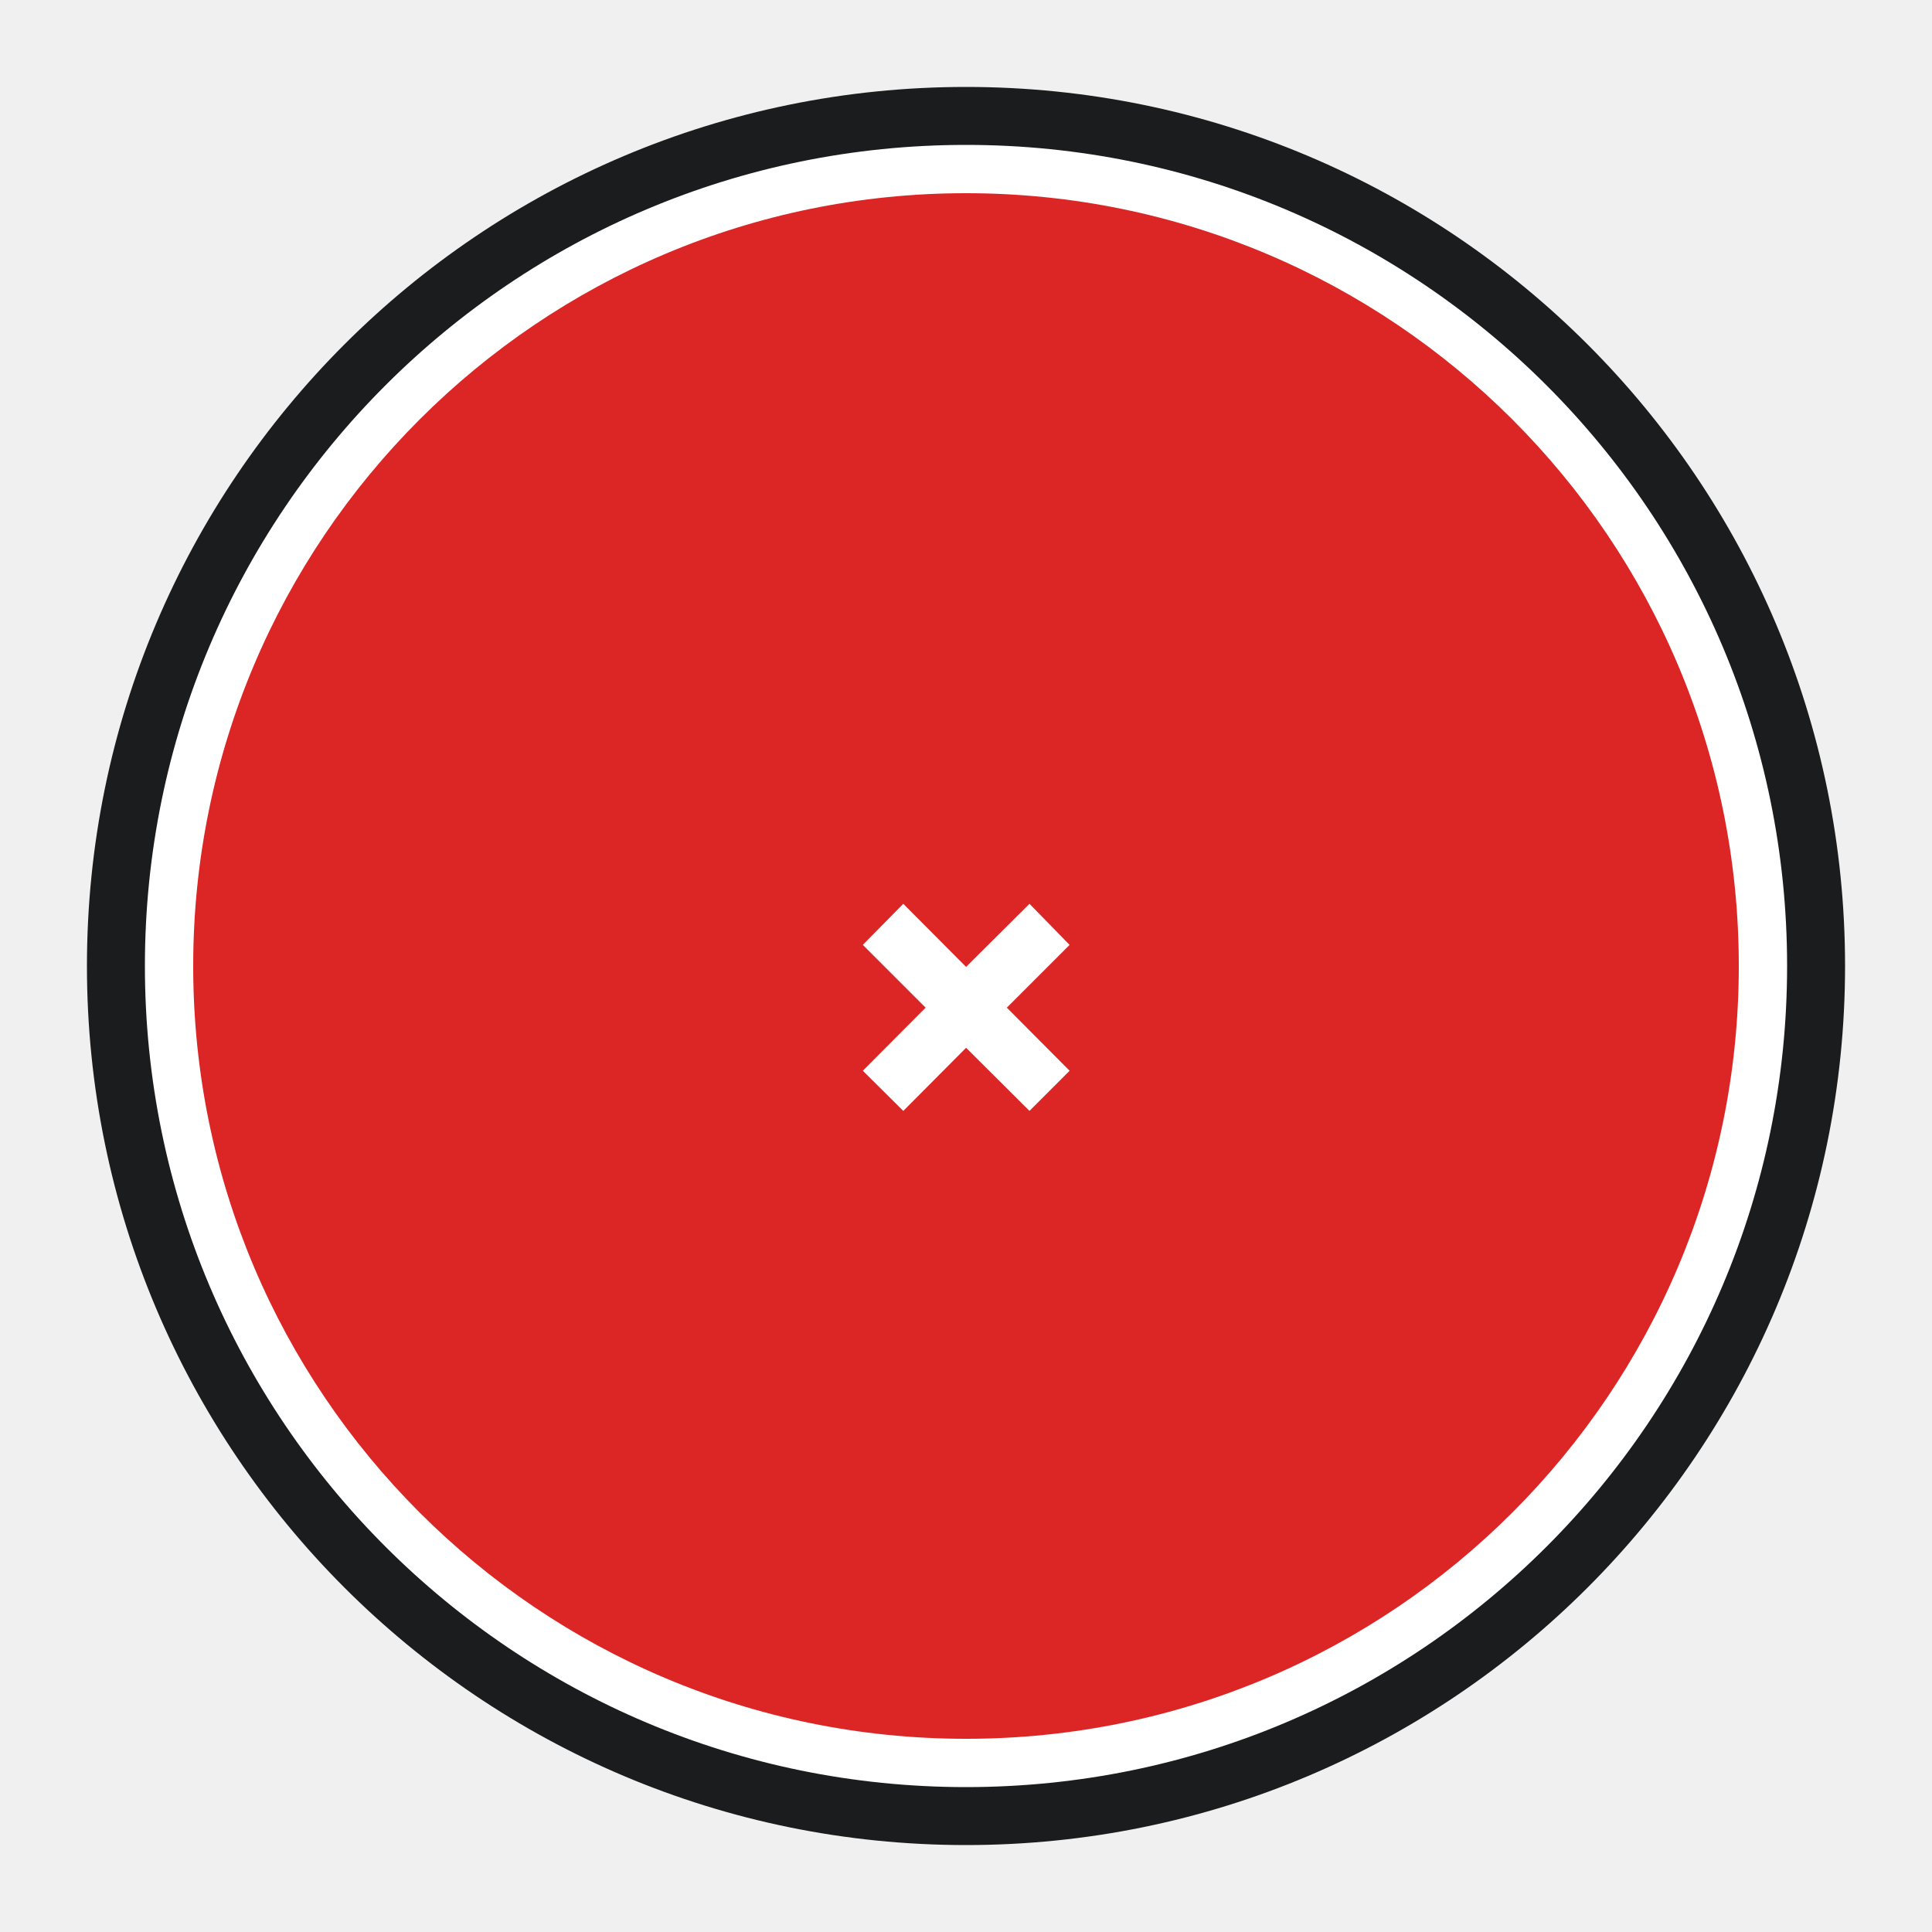
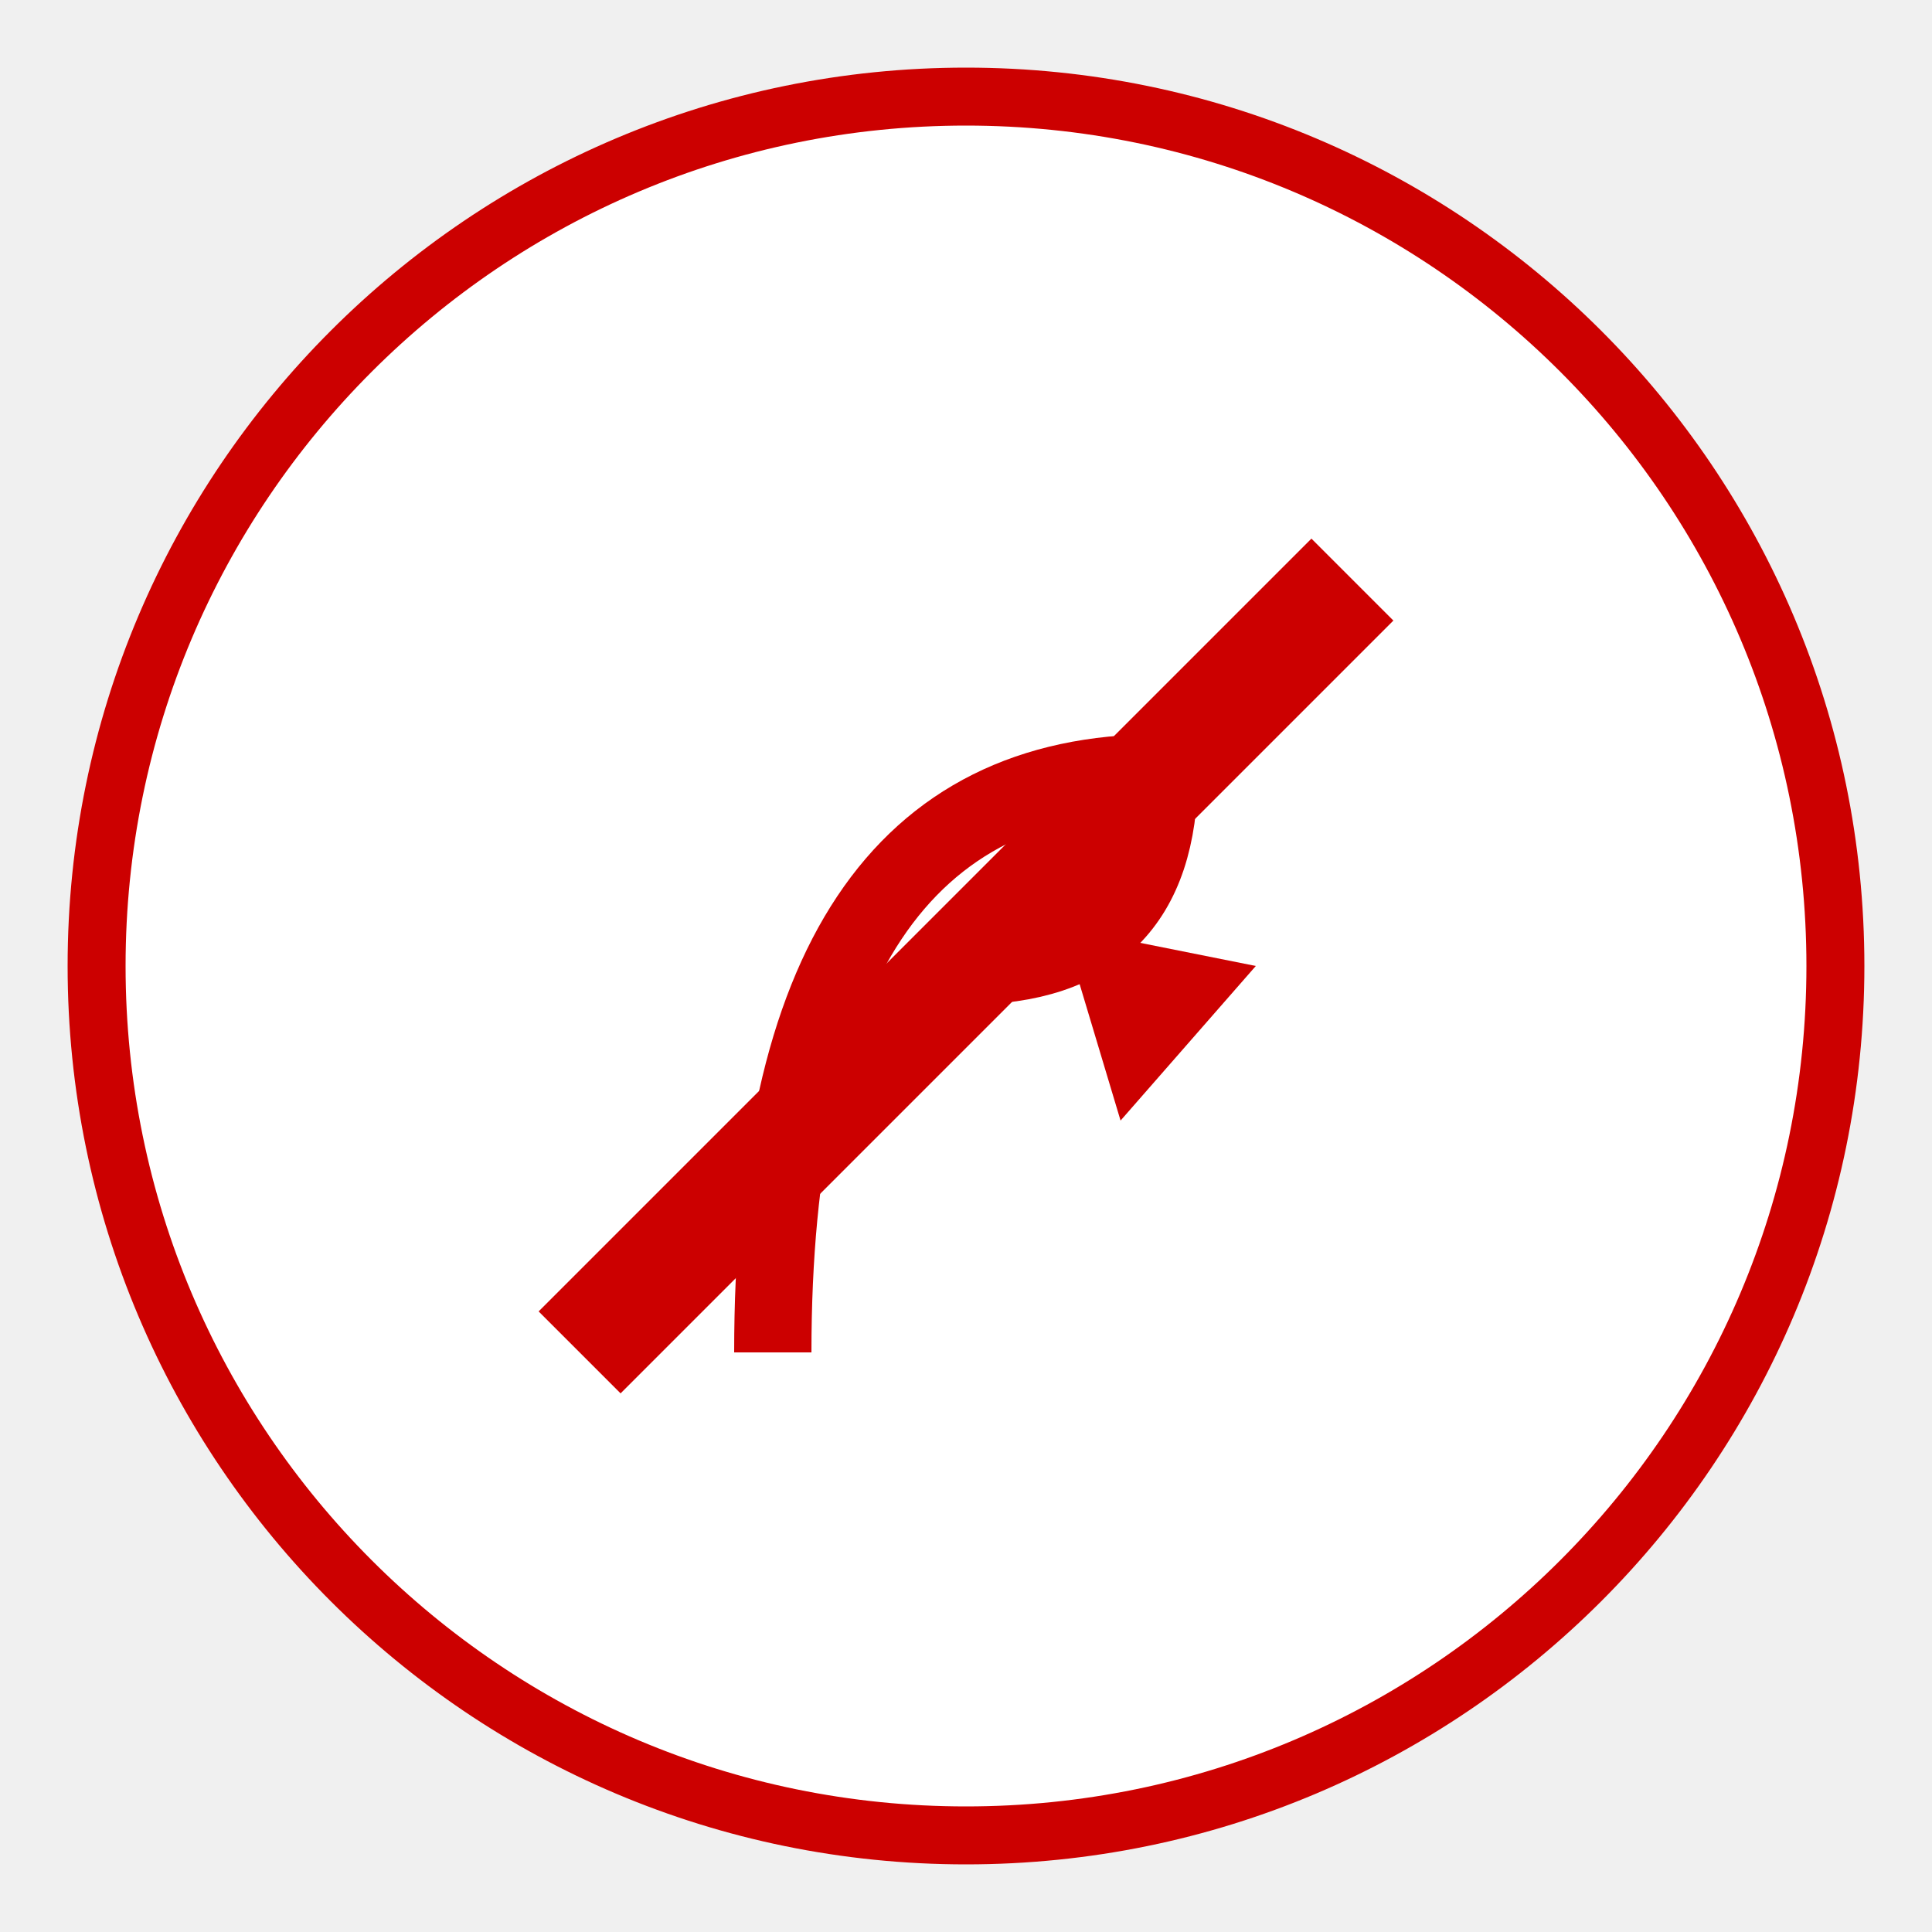
- <svg width="78" height="78" viewBox="0 0 100 100">
-   <circle cx="50" cy="50" r="44" fill="#fff" stroke="#1a1c1e" stroke-width="3" />
-   <circle cx="50" cy="50" r="40" fill="#dc2626" />
-   <text x="50" y="58" font-size="20" font-weight="800" fill="#fff" text-anchor="middle" font-family="Inter,Arial">×</text>
+ <svg xmlns="http://www.w3.org/2000/svg" viewBox="0 0 100 100" width="100" height="100">
+   <circle cx="50" cy="50" r="45" fill="#fff" stroke="#c00" stroke-width="3" />
+   <path d="M40 70 Q40 40 60 40 Q60 50 50 50" stroke="#c00" stroke-width="4" fill="none" />
+   <polygon points="55,48 65,50 58,58" fill="#c00" />
+   <line x1="70" y1="30" x2="30" y2="70" stroke="#c00" stroke-width="6" />
</svg>
